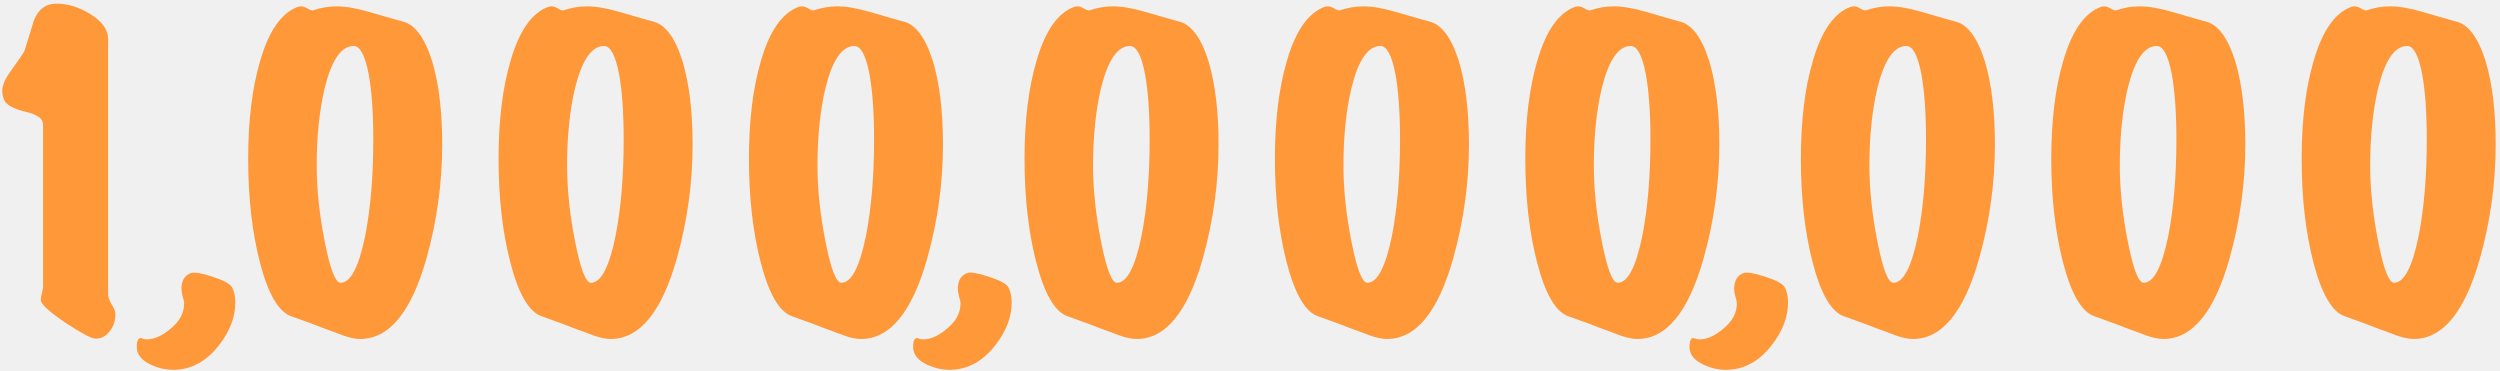
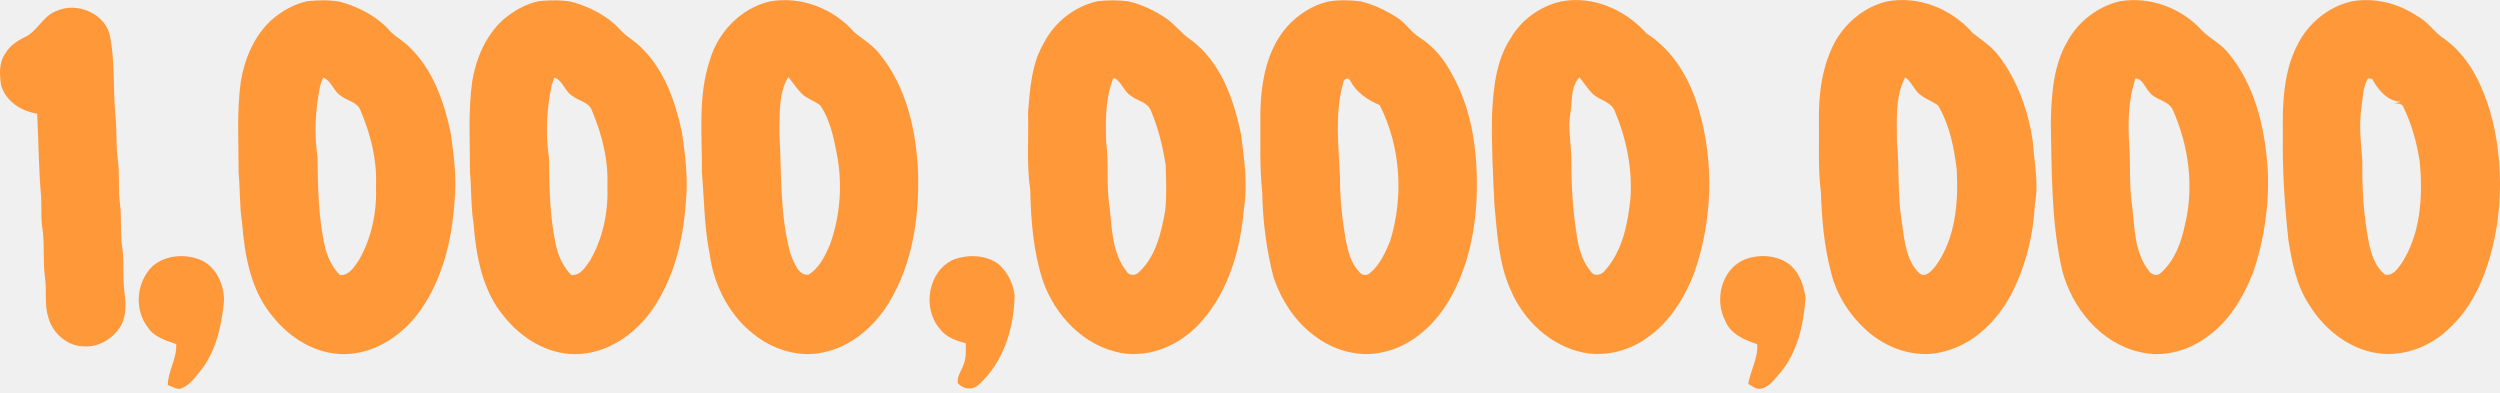
- <svg xmlns="http://www.w3.org/2000/svg" width="526" height="78" viewBox="0 0 526 78" fill="none">
-   <path d="M24.288 66.137C24.288 67.487 23.883 68.675 23.073 69.701C22.263 70.781 21.237 71.294 19.995 71.24C19.131 71.186 17.025 70.052 13.677 67.838C10.329 65.57 8.628 64.004 8.574 63.14C8.574 62.762 8.655 62.276 8.817 61.682C8.979 61.034 9.06 60.548 9.06 60.224V26.204C9.06 24.962 7.845 24.071 5.415 23.531C2.715 22.883 1.176 21.992 0.798 20.858C0.582 20.264 0.474 19.697 0.474 19.157C0.474 17.969 1.068 16.565 2.256 14.945C3.876 12.731 4.848 11.3 5.172 10.652C5.82 8.546 6.468 6.44 7.116 4.334C8.034 1.958 9.627 0.77 11.895 0.77C14.217 0.77 16.539 1.472 18.861 2.876C21.453 4.442 22.749 6.224 22.749 8.222V61.925C22.749 62.465 22.992 63.167 23.478 64.031C24.018 64.841 24.288 65.543 24.288 66.137ZM48.786 60.386C49.272 61.25 49.515 62.33 49.515 63.626C49.515 66.704 48.354 69.728 46.032 72.698C43.44 75.992 40.362 77.693 36.798 77.801C35.07 77.855 33.396 77.504 31.776 76.748C29.778 75.83 28.779 74.588 28.779 73.022C28.779 71.456 29.184 70.862 29.994 71.24C30.264 71.348 30.561 71.402 30.885 71.402C32.451 71.402 34.098 70.673 35.826 69.215C37.77 67.649 38.742 65.867 38.742 63.869C38.742 63.491 38.634 62.978 38.418 62.33C38.256 61.682 38.175 61.169 38.175 60.791C38.175 59.063 38.823 57.956 40.119 57.47C40.821 57.2 42.333 57.443 44.655 58.199C46.977 58.955 48.354 59.684 48.786 60.386ZM84.617 4.496C87.263 5.09 89.368 7.898 90.934 12.92C92.338 17.618 93.041 23.45 93.041 30.416C93.041 38.516 91.934 46.508 89.719 54.392C86.534 65.678 81.889 71.321 75.787 71.321C74.816 71.321 73.627 71.078 72.224 70.592C69.956 69.728 68.713 69.269 68.498 69.215C67.04 68.621 64.636 67.73 61.288 66.542C58.589 65.624 56.374 61.79 54.647 55.04C53.026 48.722 52.217 41.513 52.217 33.413C52.217 25.367 53.053 18.509 54.727 12.839C56.563 6.467 59.236 2.66 62.746 1.418C62.962 1.364 63.178 1.337 63.395 1.337C63.773 1.337 64.231 1.499 64.772 1.823C65.311 2.147 65.716 2.255 65.987 2.147C67.552 1.607 69.172 1.337 70.847 1.337C72.737 1.337 75.058 1.742 77.812 2.552C81.862 3.74 84.13 4.388 84.617 4.496ZM74.41 9.68C71.819 9.68 69.793 12.596 68.335 18.428C67.201 23.18 66.635 28.661 66.635 34.871C66.635 39.839 67.201 45.185 68.335 50.909C69.469 56.633 70.576 59.495 71.656 59.495C73.763 59.495 75.49 56.201 76.841 49.613C77.975 43.781 78.541 37.031 78.541 29.363C78.541 23.747 78.218 19.157 77.57 15.593C76.814 11.651 75.76 9.68 74.41 9.68ZM137.298 4.496C139.944 5.09 142.05 7.898 143.616 12.92C145.02 17.618 145.722 23.45 145.722 30.416C145.722 38.516 144.615 46.508 142.401 54.392C139.215 65.678 134.571 71.321 128.469 71.321C127.497 71.321 126.309 71.078 124.905 70.592C122.637 69.728 121.395 69.269 121.179 69.215C119.721 68.621 117.318 67.73 113.97 66.542C111.27 65.624 109.056 61.79 107.328 55.04C105.708 48.722 104.898 41.513 104.898 33.413C104.898 25.367 105.735 18.509 107.409 12.839C109.245 6.467 111.918 2.66 115.428 1.418C115.644 1.364 115.86 1.337 116.076 1.337C116.454 1.337 116.913 1.499 117.453 1.823C117.993 2.147 118.398 2.255 118.668 2.147C120.234 1.607 121.854 1.337 123.528 1.337C125.418 1.337 127.74 1.742 130.494 2.552C134.544 3.74 136.812 4.388 137.298 4.496ZM127.092 9.68C124.5 9.68 122.475 12.596 121.017 18.428C119.883 23.18 119.316 28.661 119.316 34.871C119.316 39.839 119.883 45.185 121.017 50.909C122.151 56.633 123.258 59.495 124.338 59.495C126.444 59.495 128.172 56.201 129.522 49.613C130.656 43.781 131.223 37.031 131.223 29.363C131.223 23.747 130.899 19.157 130.251 15.593C129.495 11.651 128.442 9.68 127.092 9.68ZM189.98 4.496C192.626 5.09 194.732 7.898 196.298 12.92C197.702 17.618 198.404 23.45 198.404 30.416C198.404 38.516 197.297 46.508 195.083 54.392C191.897 65.678 187.253 71.321 181.151 71.321C180.179 71.321 178.991 71.078 177.587 70.592C175.319 69.728 174.077 69.269 173.861 69.215C172.403 68.621 170 67.73 166.652 66.542C163.952 65.624 161.738 61.79 160.01 55.04C158.39 48.722 157.58 41.513 157.58 33.413C157.58 25.367 158.417 18.509 160.091 12.839C161.927 6.467 164.6 2.66 168.11 1.418C168.326 1.364 168.542 1.337 168.758 1.337C169.136 1.337 169.595 1.499 170.135 1.823C170.675 2.147 171.08 2.255 171.35 2.147C172.916 1.607 174.536 1.337 176.21 1.337C178.1 1.337 180.422 1.742 183.176 2.552C187.226 3.74 189.494 4.388 189.98 4.496ZM179.774 9.68C177.182 9.68 175.157 12.596 173.699 18.428C172.565 23.18 171.998 28.661 171.998 34.871C171.998 39.839 172.565 45.185 173.699 50.909C174.833 56.633 175.94 59.495 177.02 59.495C179.126 59.495 180.854 56.201 182.204 49.613C183.338 43.781 183.905 37.031 183.905 29.363C183.905 23.747 183.581 19.157 182.933 15.593C182.177 11.651 181.124 9.68 179.774 9.68ZM212.131 60.386C212.617 61.25 212.86 62.33 212.86 63.626C212.86 66.704 211.699 69.728 209.377 72.698C206.785 75.992 203.707 77.693 200.143 77.801C198.415 77.855 196.741 77.504 195.121 76.748C193.123 75.83 192.124 74.588 192.124 73.022C192.124 71.456 192.529 70.862 193.339 71.24C193.609 71.348 193.906 71.402 194.23 71.402C195.796 71.402 197.443 70.673 199.171 69.215C201.115 67.649 202.087 65.867 202.087 63.869C202.087 63.491 201.979 62.978 201.763 62.33C201.601 61.682 201.52 61.169 201.52 60.791C201.52 59.063 202.168 57.956 203.464 57.47C204.166 57.2 205.678 57.443 208 58.199C210.322 58.955 211.699 59.684 212.131 60.386ZM247.961 4.496C250.607 5.09 252.713 7.898 254.279 12.92C255.683 17.618 256.385 23.45 256.385 30.416C256.385 38.516 255.278 46.508 253.064 54.392C249.878 65.678 245.234 71.321 239.132 71.321C238.16 71.321 236.972 71.078 235.568 70.592C233.3 69.728 232.058 69.269 231.842 69.215C230.384 68.621 227.981 67.73 224.633 66.542C221.933 65.624 219.719 61.79 217.991 55.04C216.371 48.722 215.561 41.513 215.561 33.413C215.561 25.367 216.398 18.509 218.072 12.839C219.908 6.467 222.581 2.66 226.091 1.418C226.307 1.364 226.523 1.337 226.739 1.337C227.117 1.337 227.576 1.499 228.116 1.823C228.656 2.147 229.061 2.255 229.331 2.147C230.897 1.607 232.517 1.337 234.191 1.337C236.081 1.337 238.403 1.742 241.157 2.552C245.207 3.74 247.475 4.388 247.961 4.496ZM237.755 9.68C235.163 9.68 233.138 12.596 231.68 18.428C230.546 23.18 229.979 28.661 229.979 34.871C229.979 39.839 230.546 45.185 231.68 50.909C232.814 56.633 233.921 59.495 235.001 59.495C237.107 59.495 238.835 56.201 240.185 49.613C241.319 43.781 241.886 37.031 241.886 29.363C241.886 23.747 241.562 19.157 240.914 15.593C240.158 11.651 239.105 9.68 237.755 9.68ZM300.643 4.496C303.289 5.09 305.395 7.898 306.961 12.92C308.365 17.618 309.067 23.45 309.067 30.416C309.067 38.516 307.96 46.508 305.746 54.392C302.56 65.678 297.916 71.321 291.814 71.321C290.842 71.321 289.654 71.078 288.25 70.592C285.982 69.728 284.74 69.269 284.524 69.215C283.066 68.621 280.663 67.73 277.315 66.542C274.615 65.624 272.401 61.79 270.673 55.04C269.053 48.722 268.243 41.513 268.243 33.413C268.243 25.367 269.08 18.509 270.754 12.839C272.59 6.467 275.263 2.66 278.773 1.418C278.989 1.364 279.205 1.337 279.421 1.337C279.799 1.337 280.258 1.499 280.798 1.823C281.338 2.147 281.743 2.255 282.013 2.147C283.579 1.607 285.199 1.337 286.873 1.337C288.763 1.337 291.085 1.742 293.839 2.552C297.889 3.74 300.157 4.388 300.643 4.496ZM290.437 9.68C287.845 9.68 285.82 12.596 284.362 18.428C283.228 23.18 282.661 28.661 282.661 34.871C282.661 39.839 283.228 45.185 284.362 50.909C285.496 56.633 286.603 59.495 287.683 59.495C289.789 59.495 291.517 56.201 292.867 49.613C294.001 43.781 294.568 37.031 294.568 29.363C294.568 23.747 294.244 19.157 293.596 15.593C292.84 11.651 291.787 9.68 290.437 9.68ZM353.325 4.496C355.971 5.09 358.077 7.898 359.643 12.92C361.047 17.618 361.749 23.45 361.749 30.416C361.749 38.516 360.642 46.508 358.428 54.392C355.242 65.678 350.598 71.321 344.496 71.321C343.524 71.321 342.336 71.078 340.932 70.592C338.664 69.728 337.422 69.269 337.206 69.215C335.748 68.621 333.345 67.73 329.997 66.542C327.297 65.624 325.083 61.79 323.355 55.04C321.735 48.722 320.925 41.513 320.925 33.413C320.925 25.367 321.762 18.509 323.436 12.839C325.272 6.467 327.945 2.66 331.455 1.418C331.671 1.364 331.887 1.337 332.103 1.337C332.481 1.337 332.94 1.499 333.48 1.823C334.02 2.147 334.425 2.255 334.695 2.147C336.261 1.607 337.881 1.337 339.555 1.337C341.445 1.337 343.767 1.742 346.521 2.552C350.571 3.74 352.839 4.388 353.325 4.496ZM343.119 9.68C340.527 9.68 338.502 12.596 337.044 18.428C335.91 23.18 335.343 28.661 335.343 34.871C335.343 39.839 335.91 45.185 337.044 50.909C338.178 56.633 339.285 59.495 340.365 59.495C342.471 59.495 344.199 56.201 345.549 49.613C346.683 43.781 347.25 37.031 347.25 29.363C347.25 23.747 346.926 19.157 346.278 15.593C345.522 11.651 344.469 9.68 343.119 9.68ZM375.476 60.386C375.962 61.25 376.205 62.33 376.205 63.626C376.205 66.704 375.044 69.728 372.722 72.698C370.13 75.992 367.052 77.693 363.488 77.801C361.76 77.855 360.086 77.504 358.466 76.748C356.468 75.83 355.469 74.588 355.469 73.022C355.469 71.456 355.874 70.862 356.684 71.24C356.954 71.348 357.251 71.402 357.575 71.402C359.141 71.402 360.788 70.673 362.516 69.215C364.46 67.649 365.432 65.867 365.432 63.869C365.432 63.491 365.324 62.978 365.108 62.33C364.946 61.682 364.865 61.169 364.865 60.791C364.865 59.063 365.513 57.956 366.809 57.47C367.511 57.2 369.023 57.443 371.345 58.199C373.667 58.955 375.044 59.684 375.476 60.386ZM411.306 4.496C413.952 5.09 416.058 7.898 417.624 12.92C419.028 17.618 419.73 23.45 419.73 30.416C419.73 38.516 418.623 46.508 416.409 54.392C413.223 65.678 408.579 71.321 402.477 71.321C401.505 71.321 400.317 71.078 398.913 70.592C396.645 69.728 395.403 69.269 395.187 69.215C393.729 68.621 391.326 67.73 387.978 66.542C385.278 65.624 383.064 61.79 381.336 55.04C379.716 48.722 378.906 41.513 378.906 33.413C378.906 25.367 379.743 18.509 381.417 12.839C383.253 6.467 385.926 2.66 389.436 1.418C389.652 1.364 389.868 1.337 390.084 1.337C390.462 1.337 390.921 1.499 391.461 1.823C392.001 2.147 392.406 2.255 392.676 2.147C394.242 1.607 395.862 1.337 397.536 1.337C399.426 1.337 401.748 1.742 404.502 2.552C408.552 3.74 410.82 4.388 411.306 4.496ZM401.1 9.68C398.508 9.68 396.483 12.596 395.025 18.428C393.891 23.18 393.324 28.661 393.324 34.871C393.324 39.839 393.891 45.185 395.025 50.909C396.159 56.633 397.266 59.495 398.346 59.495C400.452 59.495 402.18 56.201 403.53 49.613C404.664 43.781 405.231 37.031 405.231 29.363C405.231 23.747 404.907 19.157 404.259 15.593C403.503 11.651 402.45 9.68 401.1 9.68ZM463.988 4.496C466.634 5.09 468.74 7.898 470.306 12.92C471.71 17.618 472.412 23.45 472.412 30.416C472.412 38.516 471.305 46.508 469.091 54.392C465.905 65.678 461.261 71.321 455.159 71.321C454.187 71.321 452.999 71.078 451.595 70.592C449.327 69.728 448.085 69.269 447.869 69.215C446.411 68.621 444.008 67.73 440.66 66.542C437.96 65.624 435.746 61.79 434.018 55.04C432.398 48.722 431.588 41.513 431.588 33.413C431.588 25.367 432.425 18.509 434.099 12.839C435.935 6.467 438.608 2.66 442.118 1.418C442.334 1.364 442.55 1.337 442.766 1.337C443.144 1.337 443.603 1.499 444.143 1.823C444.683 2.147 445.088 2.255 445.358 2.147C446.924 1.607 448.544 1.337 450.218 1.337C452.108 1.337 454.43 1.742 457.184 2.552C461.234 3.74 463.502 4.388 463.988 4.496ZM453.782 9.68C451.19 9.68 449.165 12.596 447.707 18.428C446.573 23.18 446.006 28.661 446.006 34.871C446.006 39.839 446.573 45.185 447.707 50.909C448.841 56.633 449.948 59.495 451.028 59.495C453.134 59.495 454.862 56.201 456.212 49.613C457.346 43.781 457.913 37.031 457.913 29.363C457.913 23.747 457.589 19.157 456.941 15.593C456.185 11.651 455.132 9.68 453.782 9.68ZM516.669 4.496C519.315 5.09 521.421 7.898 522.987 12.92C524.391 17.618 525.093 23.45 525.093 30.416C525.093 38.516 523.986 46.508 521.772 54.392C518.586 65.678 513.942 71.321 507.84 71.321C506.868 71.321 505.68 71.078 504.276 70.592C502.008 69.728 500.766 69.269 500.55 69.215C499.092 68.621 496.689 67.73 493.341 66.542C490.641 65.624 488.427 61.79 486.699 55.04C485.079 48.722 484.269 41.513 484.269 33.413C484.269 25.367 485.106 18.509 486.78 12.839C488.616 6.467 491.289 2.66 494.799 1.418C495.015 1.364 495.231 1.337 495.447 1.337C495.825 1.337 496.284 1.499 496.824 1.823C497.364 2.147 497.769 2.255 498.039 2.147C499.605 1.607 501.225 1.337 502.899 1.337C504.789 1.337 507.111 1.742 509.865 2.552C513.915 3.74 516.183 4.388 516.669 4.496ZM506.463 9.68C503.871 9.68 501.846 12.596 500.388 18.428C499.254 23.18 498.687 28.661 498.687 34.871C498.687 39.839 499.254 45.185 500.388 50.909C501.522 56.633 502.629 59.495 503.709 59.495C505.815 59.495 507.543 56.201 508.893 49.613C510.027 43.781 510.594 37.031 510.594 29.363C510.594 23.747 510.27 19.157 509.622 15.593C508.866 11.651 507.813 9.68 506.463 9.68Z" fill="#FF9839" />
+ <svg xmlns="http://www.w3.org/2000/svg" width="528" height="83" viewBox="0 0 528 83" fill="none">
+   <g clip-path="url(#clip0_10654_312)">
+     <path d="M113.817 0.243C116.076 0.016 118.387 -0.032 120.635 0.354C124.634 1.444 128.538 3.444 131.289 6.617C132.537 7.876 134.145 8.707 135.372 9.987C140.323 14.726 142.635 21.465 144.037 28.009C144.761 32.896 145.364 37.874 144.846 42.814C144.296 50.817 142.291 58.979 137.604 65.618C133.923 70.77 128.067 74.753 121.566 74.79C115.605 74.827 110.146 71.458 106.507 66.903C101.836 61.402 100.535 53.991 99.99 47.02C99.424 43.518 99.598 39.968 99.26 36.451C99.265 30.013 98.847 23.534 99.736 17.133C100.545 12.325 102.576 7.527 106.232 4.195C108.411 2.333 110.982 0.82 113.817 0.243ZM117.139 16.393C116.901 16.906 116.694 17.429 116.515 17.964C115.473 22.978 115.182 28.157 115.927 33.235C116.023 39.688 116.081 46.21 117.588 52.521C118.154 54.599 119.149 56.562 120.672 58.101C122.645 58.218 123.693 56.319 124.671 54.928C127.422 50.161 128.501 44.554 128.284 39.09C128.496 33.7 127.131 28.368 125.047 23.433C124.449 21.555 122.217 21.333 120.842 20.227C119.281 19.259 118.895 17.091 117.139 16.393Z" fill="#FF9839" />
+     <path d="M64.951 0.243C67.21 0.016 69.522 -0.032 71.77 0.354C75.769 1.444 79.672 3.444 82.423 6.617C83.671 7.876 85.279 8.707 86.507 9.987C91.458 14.726 93.769 21.465 95.171 28.009C95.896 32.896 96.499 37.874 95.98 42.814C95.43 50.817 93.425 58.979 88.739 65.618C85.057 70.77 79.202 74.753 72.701 74.79C66.739 74.827 61.28 71.458 57.641 66.903C52.97 61.402 51.669 53.991 51.124 47.02C50.558 43.518 50.733 39.968 50.394 36.451C50.4 30.013 49.982 23.534 50.87 17.133C51.68 12.325 53.711 7.527 57.366 4.195C59.545 2.333 62.116 0.82 64.951 0.243ZM68.273 16.393C68.035 16.906 67.829 17.429 67.649 17.964C66.607 22.978 66.316 28.157 67.062 33.235C67.157 39.688 67.215 46.21 68.723 52.521C69.289 54.599 70.283 56.562 71.807 58.101C73.78 58.218 74.827 56.319 75.806 54.928C78.556 50.161 79.635 44.554 79.418 39.09C79.63 33.7 78.265 28.368 76.181 23.433C75.584 21.555 73.351 21.333 71.976 20.227C70.415 19.259 70.029 17.091 68.273 16.393Z" fill="#FF9839" />
+     <path d="M162.55 0.312C169.083 -0.889 176.039 1.772 180.36 6.755C182.169 8.299 184.312 9.479 185.777 11.415C191.5 18.403 193.51 27.628 193.902 36.461C194.156 45.919 192.722 55.784 187.718 63.973C184.613 69.014 179.72 73.267 173.801 74.446C168.972 75.494 163.836 74.007 159.9 71.135C154.261 67.083 150.786 60.487 149.882 53.674C148.728 47.993 148.739 42.179 148.242 36.43C148.321 28.575 147.358 20.471 149.866 12.87C151.543 6.882 156.425 1.746 162.55 0.312ZM164.608 28.009C165.1 36.673 164.629 45.538 167.057 53.959C167.803 55.525 168.591 58.244 170.739 58.011C173.045 56.615 174.251 54.06 175.282 51.68C177.504 45.486 177.996 38.662 176.679 32.209C176.028 28.786 175.24 25.253 173.293 22.312C172.013 21.243 170.268 20.841 169.131 19.582C168.168 18.545 167.39 17.355 166.496 16.271C164.343 19.73 164.74 24.094 164.608 28.009Z" fill="#FF9839" />
+     <path d="M231.802 0.259C233.928 0.016 236.097 0.005 238.224 0.27C240.953 0.873 243.534 2.079 245.872 3.597C247.941 4.861 249.321 6.94 251.326 8.284C257.806 12.96 260.593 20.968 262.122 28.495C262.794 33.579 263.519 38.741 262.746 43.856C262.016 52.5 259.567 61.455 253.632 68.019C249.533 72.685 243.132 75.615 236.891 74.557C228.962 73.187 222.73 66.586 220.212 59.17C218.224 53.044 217.726 46.554 217.589 40.154C216.78 34.726 217.271 29.225 217.123 23.761C217.525 18.815 217.827 13.637 220.371 9.236C222.619 4.766 226.904 1.333 231.802 0.259ZM235.399 16.509L235.113 16.556C233.415 20.809 233.489 25.565 233.627 30.077C234.262 34.642 233.569 39.281 234.373 43.825C234.817 48.374 234.928 53.372 237.811 57.165C238.314 58.165 239.731 58.35 240.482 57.525C244.116 54.245 245.227 49.183 246.079 44.565C246.444 41.338 246.274 38.069 246.19 34.832C245.587 30.918 244.608 27.03 243.074 23.37C242.376 21.555 240.207 21.307 238.816 20.238C237.367 19.291 236.922 17.35 235.399 16.509Z" fill="#FF9839" />
+     <path d="M280.482 0.333C282.762 -0.042 285.121 -0.016 287.412 0.302C290.147 0.957 292.707 2.227 295.082 3.719C296.912 4.856 298.018 6.824 299.864 7.95C302.757 9.791 304.979 12.515 306.576 15.53C311.099 23.428 312.194 32.796 311.861 41.756C311.527 49.738 309.66 57.847 305.296 64.629C302.249 69.289 297.621 73.203 292.077 74.377C287.052 75.568 281.651 74.013 277.61 70.918C273.495 67.892 270.628 63.401 268.978 58.614C267.47 52.754 266.687 46.713 266.587 40.667C265.978 35.044 266.253 29.379 266.185 23.735C266.327 17.413 267.475 10.632 271.76 5.708C274.05 3.126 277.102 1.132 280.482 0.333ZM283.683 17.54C281.831 24.041 282.741 30.87 283.011 37.514C283 41.783 283.424 46.046 284.143 50.246C284.63 52.838 285.259 55.642 287.206 57.562C287.719 58.223 288.74 58.233 289.337 57.678C291.416 55.911 292.606 53.356 293.606 50.876C296.489 41.513 295.844 30.976 291.4 22.206C288.893 21.137 286.539 19.598 285.217 17.133C284.794 16.154 283.725 16.662 283.683 17.54Z" fill="#FF9839" />
+     <path d="M329.681 0.317C336.389 -1.005 343.27 2.058 347.714 7.035C353.469 10.69 357.018 16.879 358.838 23.311C362.101 34.573 361.631 46.84 357.737 57.884C355.622 63.2 352.421 68.31 347.581 71.532C343.783 74.198 338.885 75.361 334.315 74.451C327.38 72.997 321.705 67.58 319.012 61.148C316.515 55.573 316.214 49.368 315.632 43.375C315.32 37.022 314.981 30.664 315.114 24.3C315.394 18.731 315.912 12.864 319.049 8.072C321.303 4.174 325.296 1.301 329.681 0.317ZM331.686 23.745C331.12 26.914 331.797 30.082 331.85 33.251C331.876 38.561 332.088 43.883 332.929 49.135C333.294 52.06 334.082 55.097 336.013 57.403C336.764 58.493 338.314 58.038 338.991 57.107C342.72 52.933 343.815 47.157 344.365 41.756C344.746 35.615 343.53 29.384 341.149 23.729C340.493 21.555 338.002 21.259 336.489 19.937C335.373 18.863 334.553 17.535 333.606 16.319C331.654 18.255 332.13 21.254 331.686 23.745Z" fill="#FF9839" />
+     <path d="M398.457 0.317C405.17 -0.994 412.215 1.878 416.632 6.972C418.573 8.506 420.71 9.855 422.202 11.886C426.138 17.091 428.386 23.449 429.327 29.865C429.608 34.24 430.618 38.62 429.782 42.994C429.444 49.712 427.793 56.403 424.662 62.37C421.731 67.765 416.997 72.51 410.935 74.134C405.423 75.832 399.33 73.997 394.966 70.431C390.956 67.073 387.867 62.492 386.682 57.366C385.244 51.923 384.762 46.289 384.582 40.677C383.937 35.768 384.228 30.802 384.159 25.861C384.043 19.926 384.794 13.774 387.724 8.516C390.062 4.554 393.95 1.396 398.457 0.317ZM400.642 30.14C401.171 35.705 400.737 41.317 401.652 46.85C402.213 50.622 402.488 55.002 405.429 57.789C406.862 58.71 408.1 57.022 408.915 56.022C413.009 50.225 413.633 42.788 413.268 35.901C412.697 31.198 411.771 26.379 409.311 22.264C408.137 21.407 406.73 20.942 405.587 20.037C404.254 19.027 403.747 17.297 402.382 16.313C400.176 20.529 400.636 25.533 400.642 30.14Z" fill="#FF9839" />
+     <path d="M447.598 0.286C454.019 -0.841 460.875 1.703 465.159 6.575C466.894 8.199 469.084 9.304 470.597 11.182C476.347 18.064 478.367 27.173 478.96 35.917C479.283 43.211 478.225 50.579 475.881 57.493C473.818 62.703 470.846 67.855 466.154 71.119C462.128 74.161 456.743 75.584 451.792 74.314C443.567 72.404 437.569 64.972 435.511 57.038C433.199 46.829 433.347 36.292 433.131 25.887C433.263 20.037 433.633 13.864 436.659 8.691C438.933 4.544 443.006 1.412 447.598 0.286ZM451.015 16.556C449.444 21.233 449.375 26.263 449.735 31.129C449.967 35.213 449.677 39.318 450.29 43.375C450.856 48.035 450.761 53.193 453.755 57.102C454.273 58.011 455.585 58.44 456.389 57.62C459.224 55.081 460.642 51.357 461.404 47.712C463.451 39.614 462.287 30.907 458.949 23.317C458.055 21.153 455.209 21.211 453.908 19.413C452.967 18.424 452.581 16.699 451.015 16.556Z" fill="#FF9839" />
+     <path d="M496.775 0.27C501.605 -0.561 506.556 0.698 510.581 3.444C512.877 4.613 514.178 6.961 516.352 8.289C522.033 12.425 524.874 19.265 526.53 25.877C528.391 34.018 528.513 42.566 526.757 50.738C525.249 57.699 522.441 64.761 517.013 69.601C513.417 73.007 508.455 75.007 503.483 74.742C496.844 74.314 491.11 69.918 487.709 64.385C485.006 60.334 484.086 55.456 483.313 50.733C482.515 43.349 482.012 35.932 482.139 28.5C482.044 22.105 482.197 15.372 485.175 9.553C487.418 4.962 491.761 1.359 496.775 0.27ZM500.113 16.567C498.939 18.598 499.034 20.994 498.669 23.243C498.235 26.771 498.611 30.32 498.918 33.838C498.849 39.667 499.172 45.517 500.298 51.246C500.827 53.7 501.637 56.334 503.668 57.969C505.355 58.408 506.413 56.684 507.27 55.531C511.285 49.236 511.713 41.444 511.063 34.203C510.444 30.262 509.418 26.342 507.656 22.751C507.397 21.783 506.413 21.91 505.641 21.814C506.127 21.709 506.619 21.603 507.122 21.497C504.25 21.439 502.245 18.969 500.975 16.652C500.758 16.631 500.33 16.588 500.113 16.567Z" fill="#FF9839" />
+     <path d="M11.738 2.396C16.133 0.243 22.433 2.819 23.269 7.85C24.311 13.256 23.856 18.81 24.38 24.274C24.713 27.432 24.449 30.627 24.898 33.774C25.295 36.922 24.925 40.106 25.364 43.253C25.718 46.094 25.358 48.977 25.761 51.817C26.3 55.134 25.856 58.509 26.295 61.836C26.628 64.317 26.707 67.062 25.263 69.241C23.623 71.616 20.836 73.325 17.884 73.156C14.324 73.224 11.119 70.442 10.22 67.083C9.341 64.359 9.892 61.471 9.516 58.683C9.008 55.187 9.484 51.637 8.939 48.146C8.606 45.962 8.797 43.751 8.686 41.555C8.167 35.726 8.146 29.865 7.85 24.015C4.475 23.475 1.169 21.391 0.217 17.948C-0.095 15.721 -0.264 13.192 1.143 11.277C2.037 9.675 3.597 8.638 5.205 7.85C7.897 6.665 8.976 3.486 11.738 2.396Z" fill="#FF9839" />
+     <path d="M32.283 56.155C34.906 53.933 38.778 53.589 41.936 54.727C45.438 55.969 47.316 59.857 47.316 63.391C46.85 68.638 45.681 74.102 42.338 78.323C41.137 79.805 39.947 81.524 38.043 82.127C37.101 82.201 36.292 81.608 35.435 81.317C35.477 78.318 37.398 75.732 37.212 72.685C35.028 71.891 32.552 71.209 31.219 69.135C28.262 65.327 28.797 59.445 32.283 56.155Z" fill="#FF9839" />
+     <path d="M201.36 54.838C204.359 53.711 208.078 53.78 210.765 55.684C212.744 57.329 213.981 59.804 214.293 62.349C214.172 69.284 211.955 76.594 206.613 81.317C205.354 82.481 203.354 82.195 202.291 80.926C202.053 79.545 203.026 78.371 203.444 77.128C204.127 75.679 203.957 74.049 203.973 72.5C201.947 71.971 199.81 71.251 198.525 69.479C194.706 65.163 195.97 57.255 201.36 54.838Z" fill="#FF9839" />
+     <path d="M368.073 54.986C371.258 53.552 375.373 53.769 378.15 56.007C380.097 57.763 380.985 60.376 381.329 62.91C380.932 68.506 379.668 74.351 375.971 78.757C374.786 80.053 373.696 81.767 371.84 82.106C370.835 82.275 370.046 81.503 369.221 81.079C369.697 78.239 371.337 75.679 371.125 72.701C368.433 71.807 365.476 70.564 364.355 67.723C362.096 63.375 363.508 57.202 368.073 54.986Z" fill="#FF9839" />
+   </g>
+   <defs>
+     <clipPath id="clip0_10654_312">
+       <rect width="528" height="82.132" fill="white" />
+     </clipPath>
+   </defs>
</svg>
